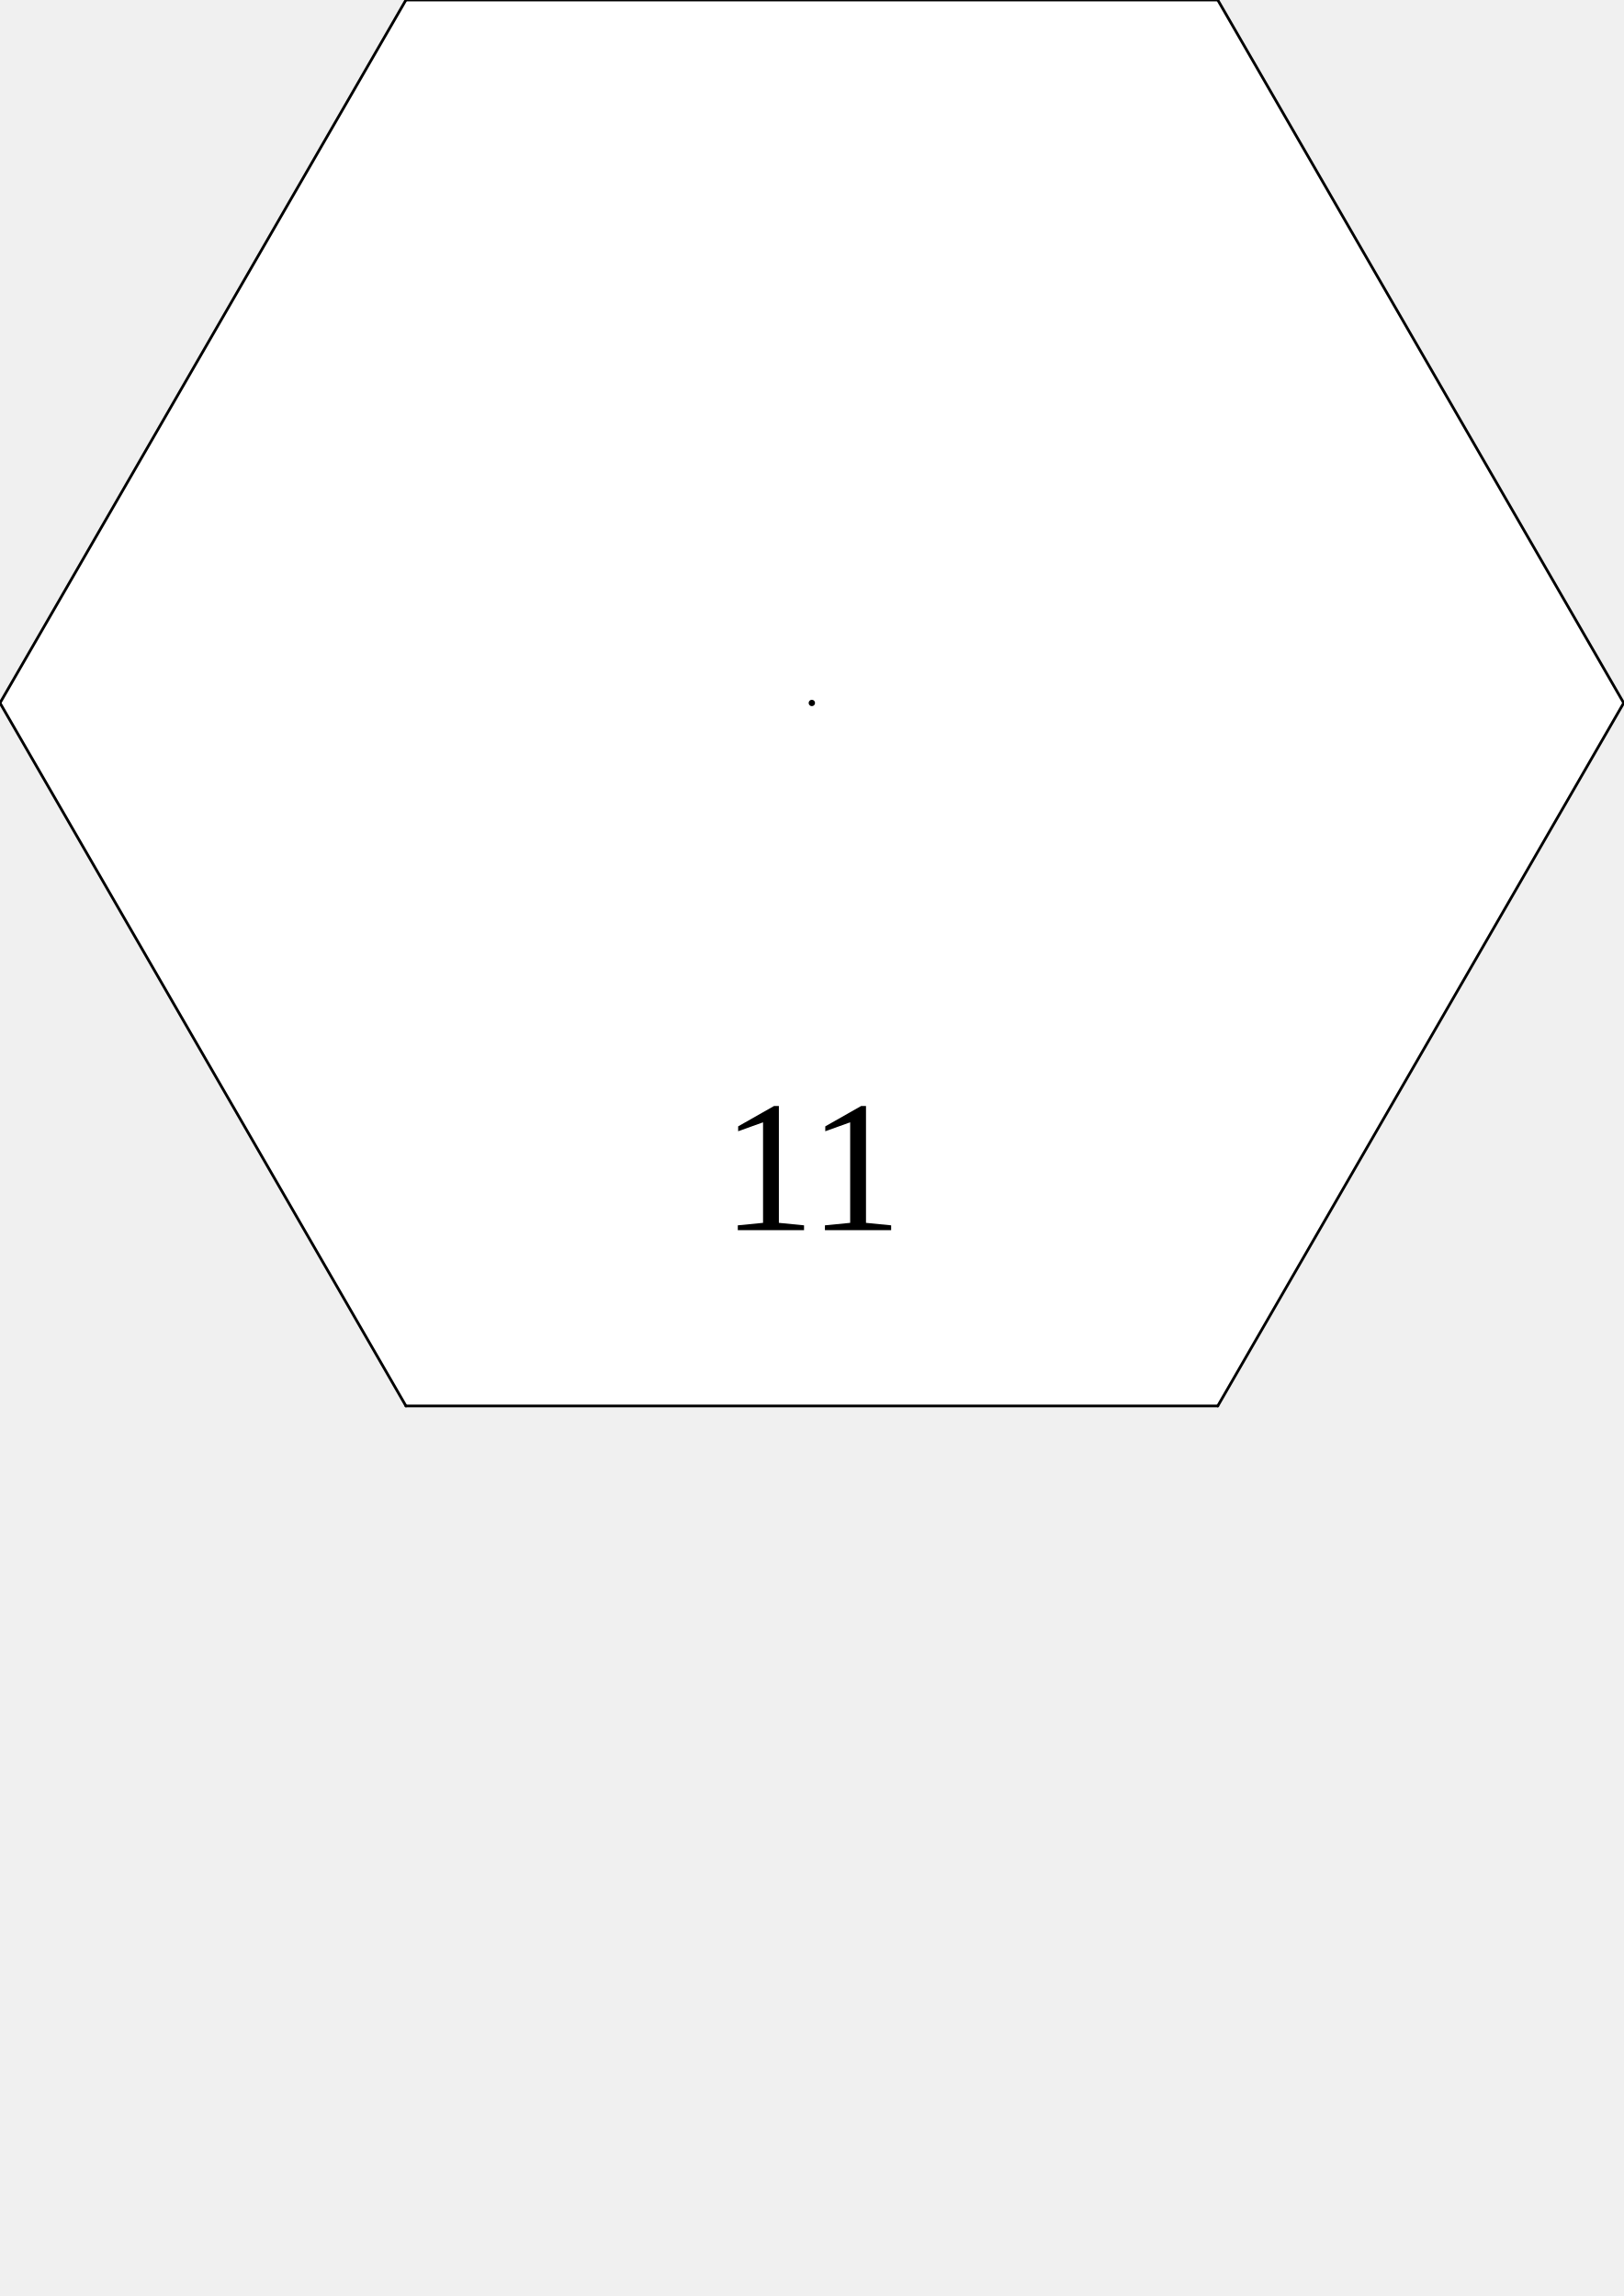
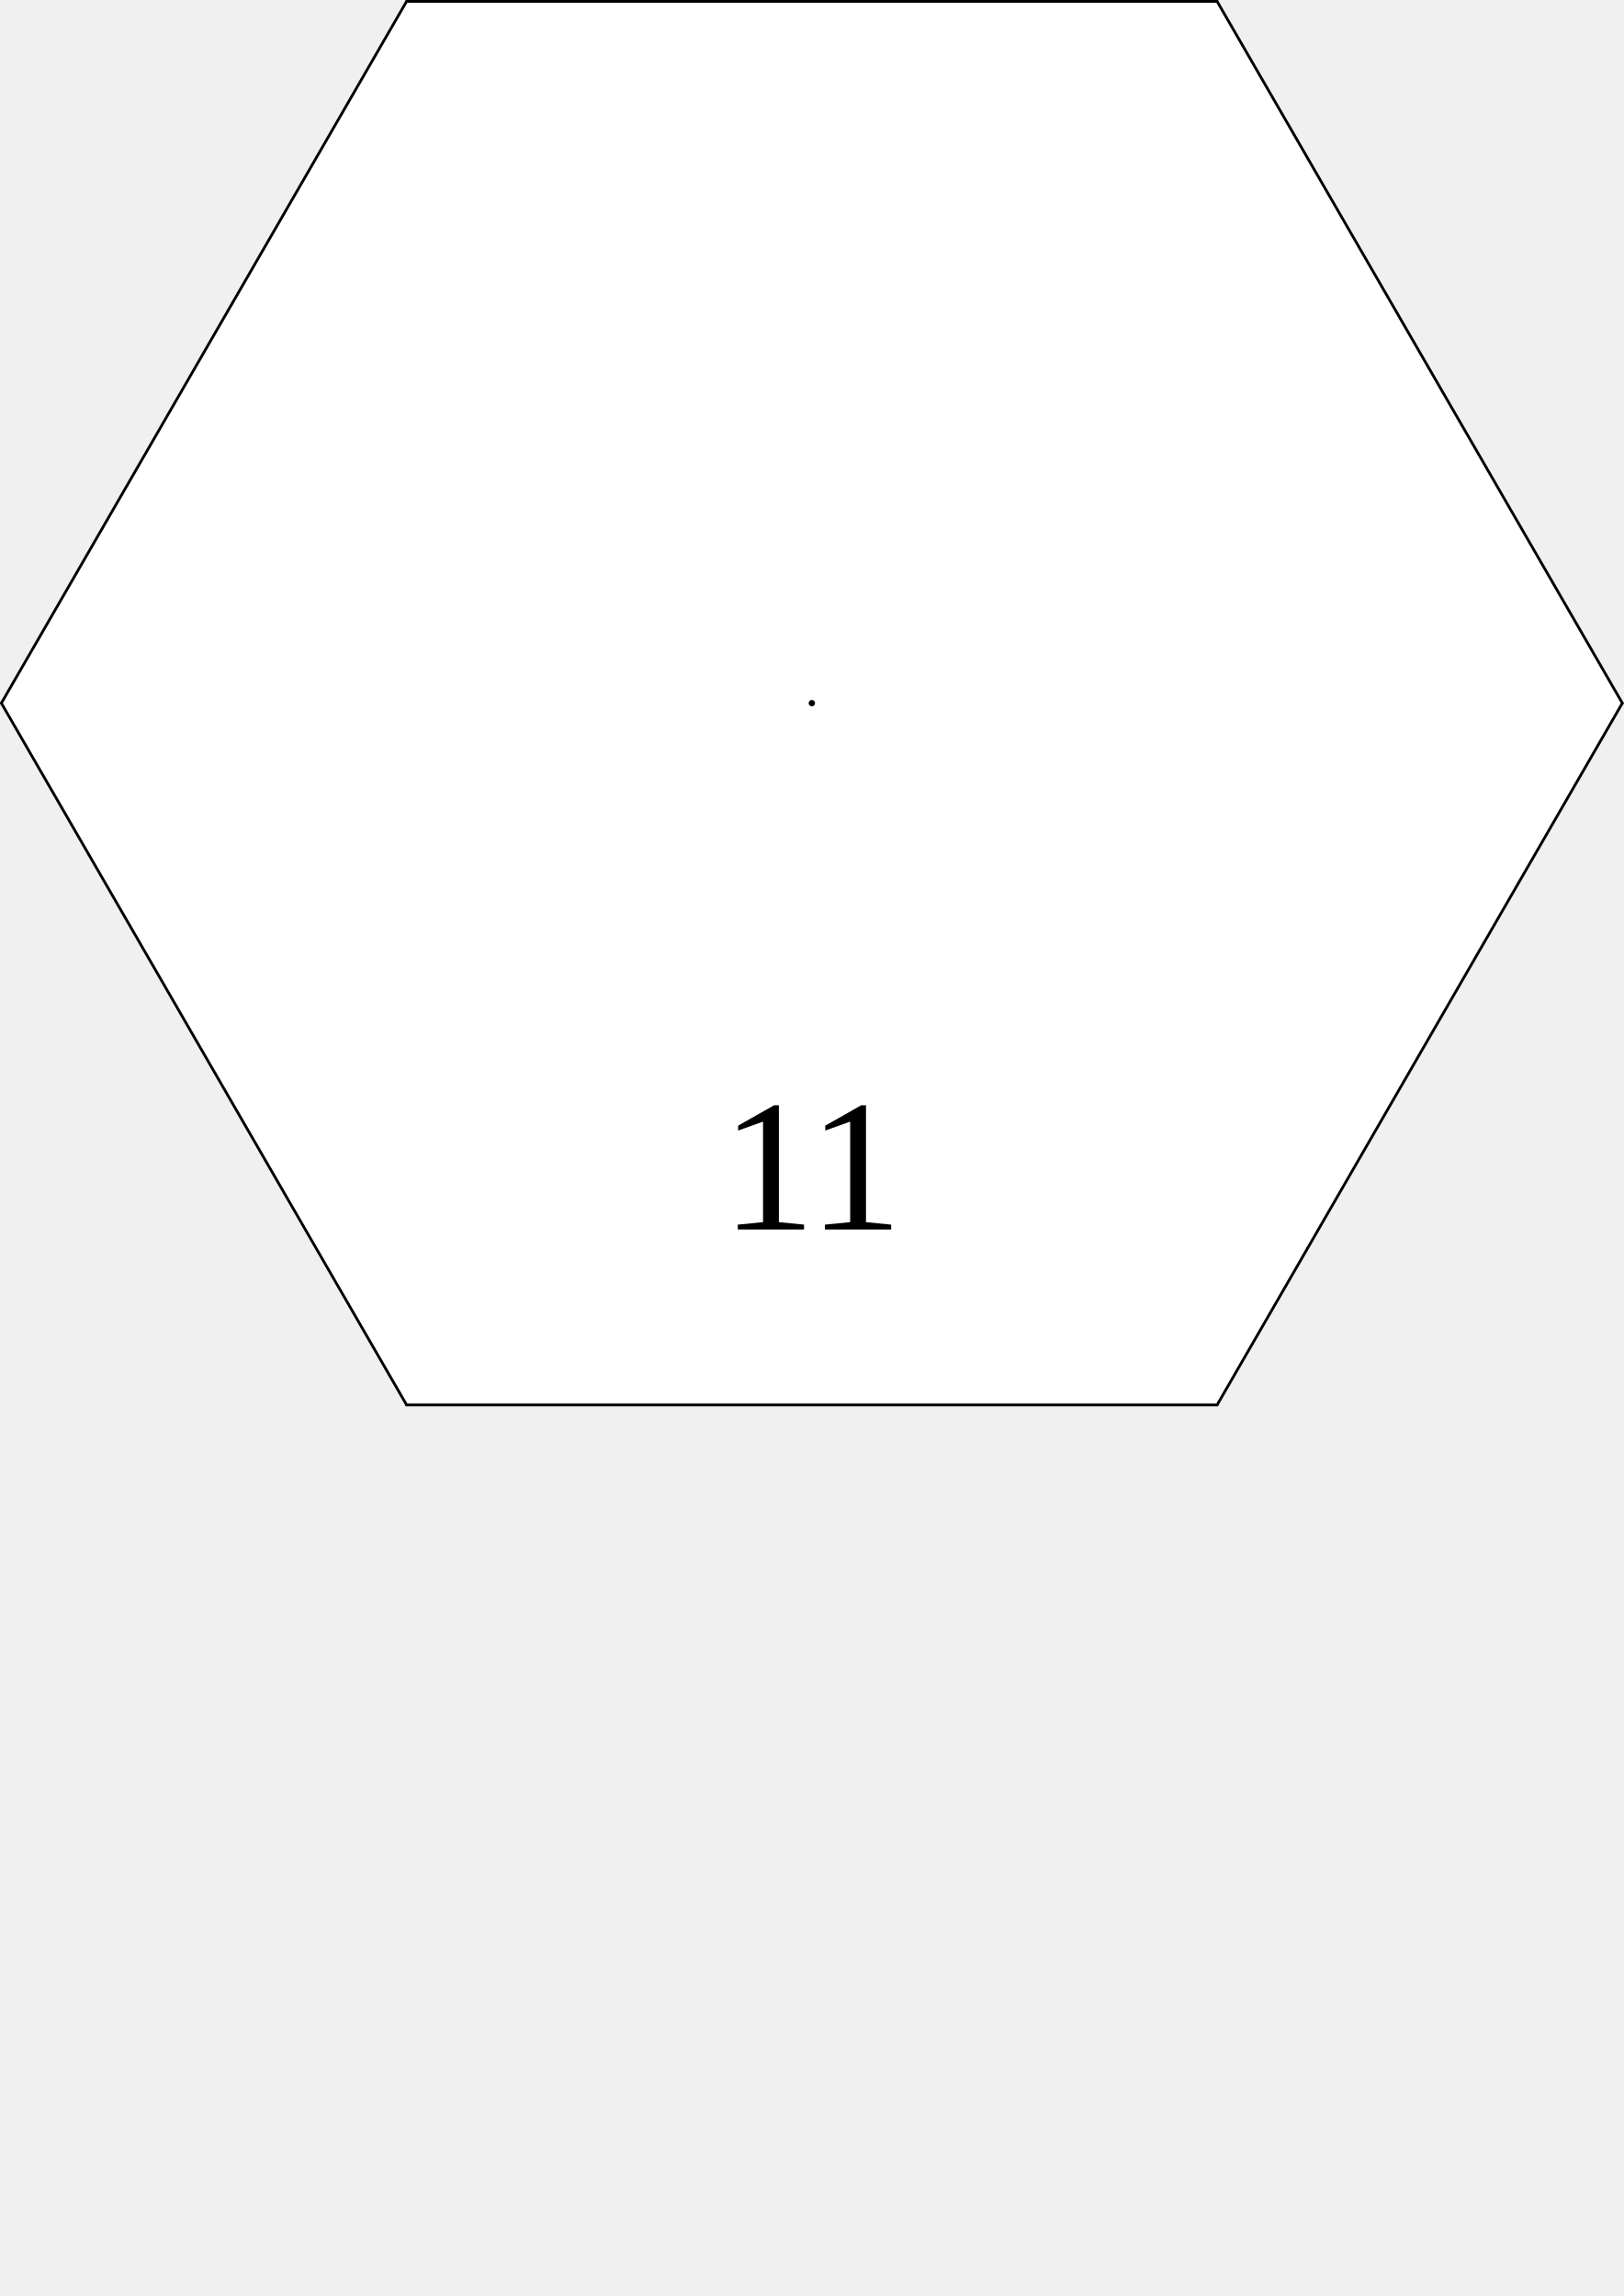
<svg xmlns="http://www.w3.org/2000/svg" version="1.1" id="svg8084" viewBox="0.0 0.0 793.701 1122.52" height="1122.52" width="793.701">
  <defs id="defs8086" />
  <g transform="matrix(1.066667,0,0,1.066667,0,0)" id="layer1" />
  <g>
-     <polygon points="595.276,0 793.701,343.683 595.276,687.365 198.425,687.365 0,343.683 198.425,0" style="stroke:none;fill:#ffffff;fill-opacity:1" stroke-width="1.333" stroke-linecap="round" id="hexfill_1_1" />
+     <polygon points="594.942,0.667 793.034,343.772 594.942,686.877 198.759,686.877 0.667,343.772 198.759,0.667" style="stroke:none;fill:#ffffff;fill-opacity:1" stroke-width="1.333" stroke-linecap="round" id="hexfill_1_1" />
  </g>
  <g>
-     <line x1="198.425" y1="0.0" x2="595.276" y2="0.0" stroke="black" stroke-width="1.333" stroke-linecap="round" />
-     <line x1="198.425" y1="0.0" x2="0.0" y2="343.683" stroke="black" stroke-width="1.333" stroke-linecap="round" />
-     <line x1="595.276" y1="0.0" x2="793.701" y2="343.683" stroke="black" stroke-width="1.333" stroke-linecap="round" />
-     <line x1="0.0" y1="343.683" x2="198.425" y2="687.365" stroke="black" stroke-width="1.333" stroke-linecap="round" />
-     <line x1="198.425" y1="687.365" x2="595.276" y2="687.365" stroke="black" stroke-width="1.333" stroke-linecap="round" />
-     <line x1="793.701" y1="343.683" x2="595.276" y2="687.365" stroke="black" stroke-width="1.333" stroke-linecap="round" />
+     <line x1="198.759" y1="0.667" x2="594.942" y2="0.667" stroke="black" stroke-width="1.333" stroke-linecap="round" />
+     <line x1="198.759" y1="0.667" x2="0.667" y2="343.772" stroke="black" stroke-width="1.333" stroke-linecap="round" />
+     <line x1="594.942" y1="0.667" x2="793.034" y2="343.772" stroke="black" stroke-width="1.333" stroke-linecap="round" />
+     <line x1="0.667" y1="343.772" x2="198.759" y2="686.877" stroke="black" stroke-width="1.333" stroke-linecap="round" />
+     <line x1="198.759" y1="686.877" x2="594.942" y2="686.877" stroke="black" stroke-width="1.333" stroke-linecap="round" />
+     <line x1="793.034" y1="343.772" x2="594.942" y2="686.877" stroke="black" stroke-width="1.333" stroke-linecap="round" />
  </g>
  <g>
-     <text x="396.85" y="601.444" style="text-align:center;text-anchor:middle;font-size:69pt">11</text>
+     <text x="396.85" y="601.101" style="text-align:center;text-anchor:middle;font-size:69pt">11</text>
  </g>
  <g>
-     <circle cx="396.85" cy="343.683" r="1.559" fill="black" id="hexcenter_1_1" />
+     <circle cx="396.85" cy="343.772" r="1.559" fill="black" id="hexcenter_1_1" />
  </g>
</svg>
